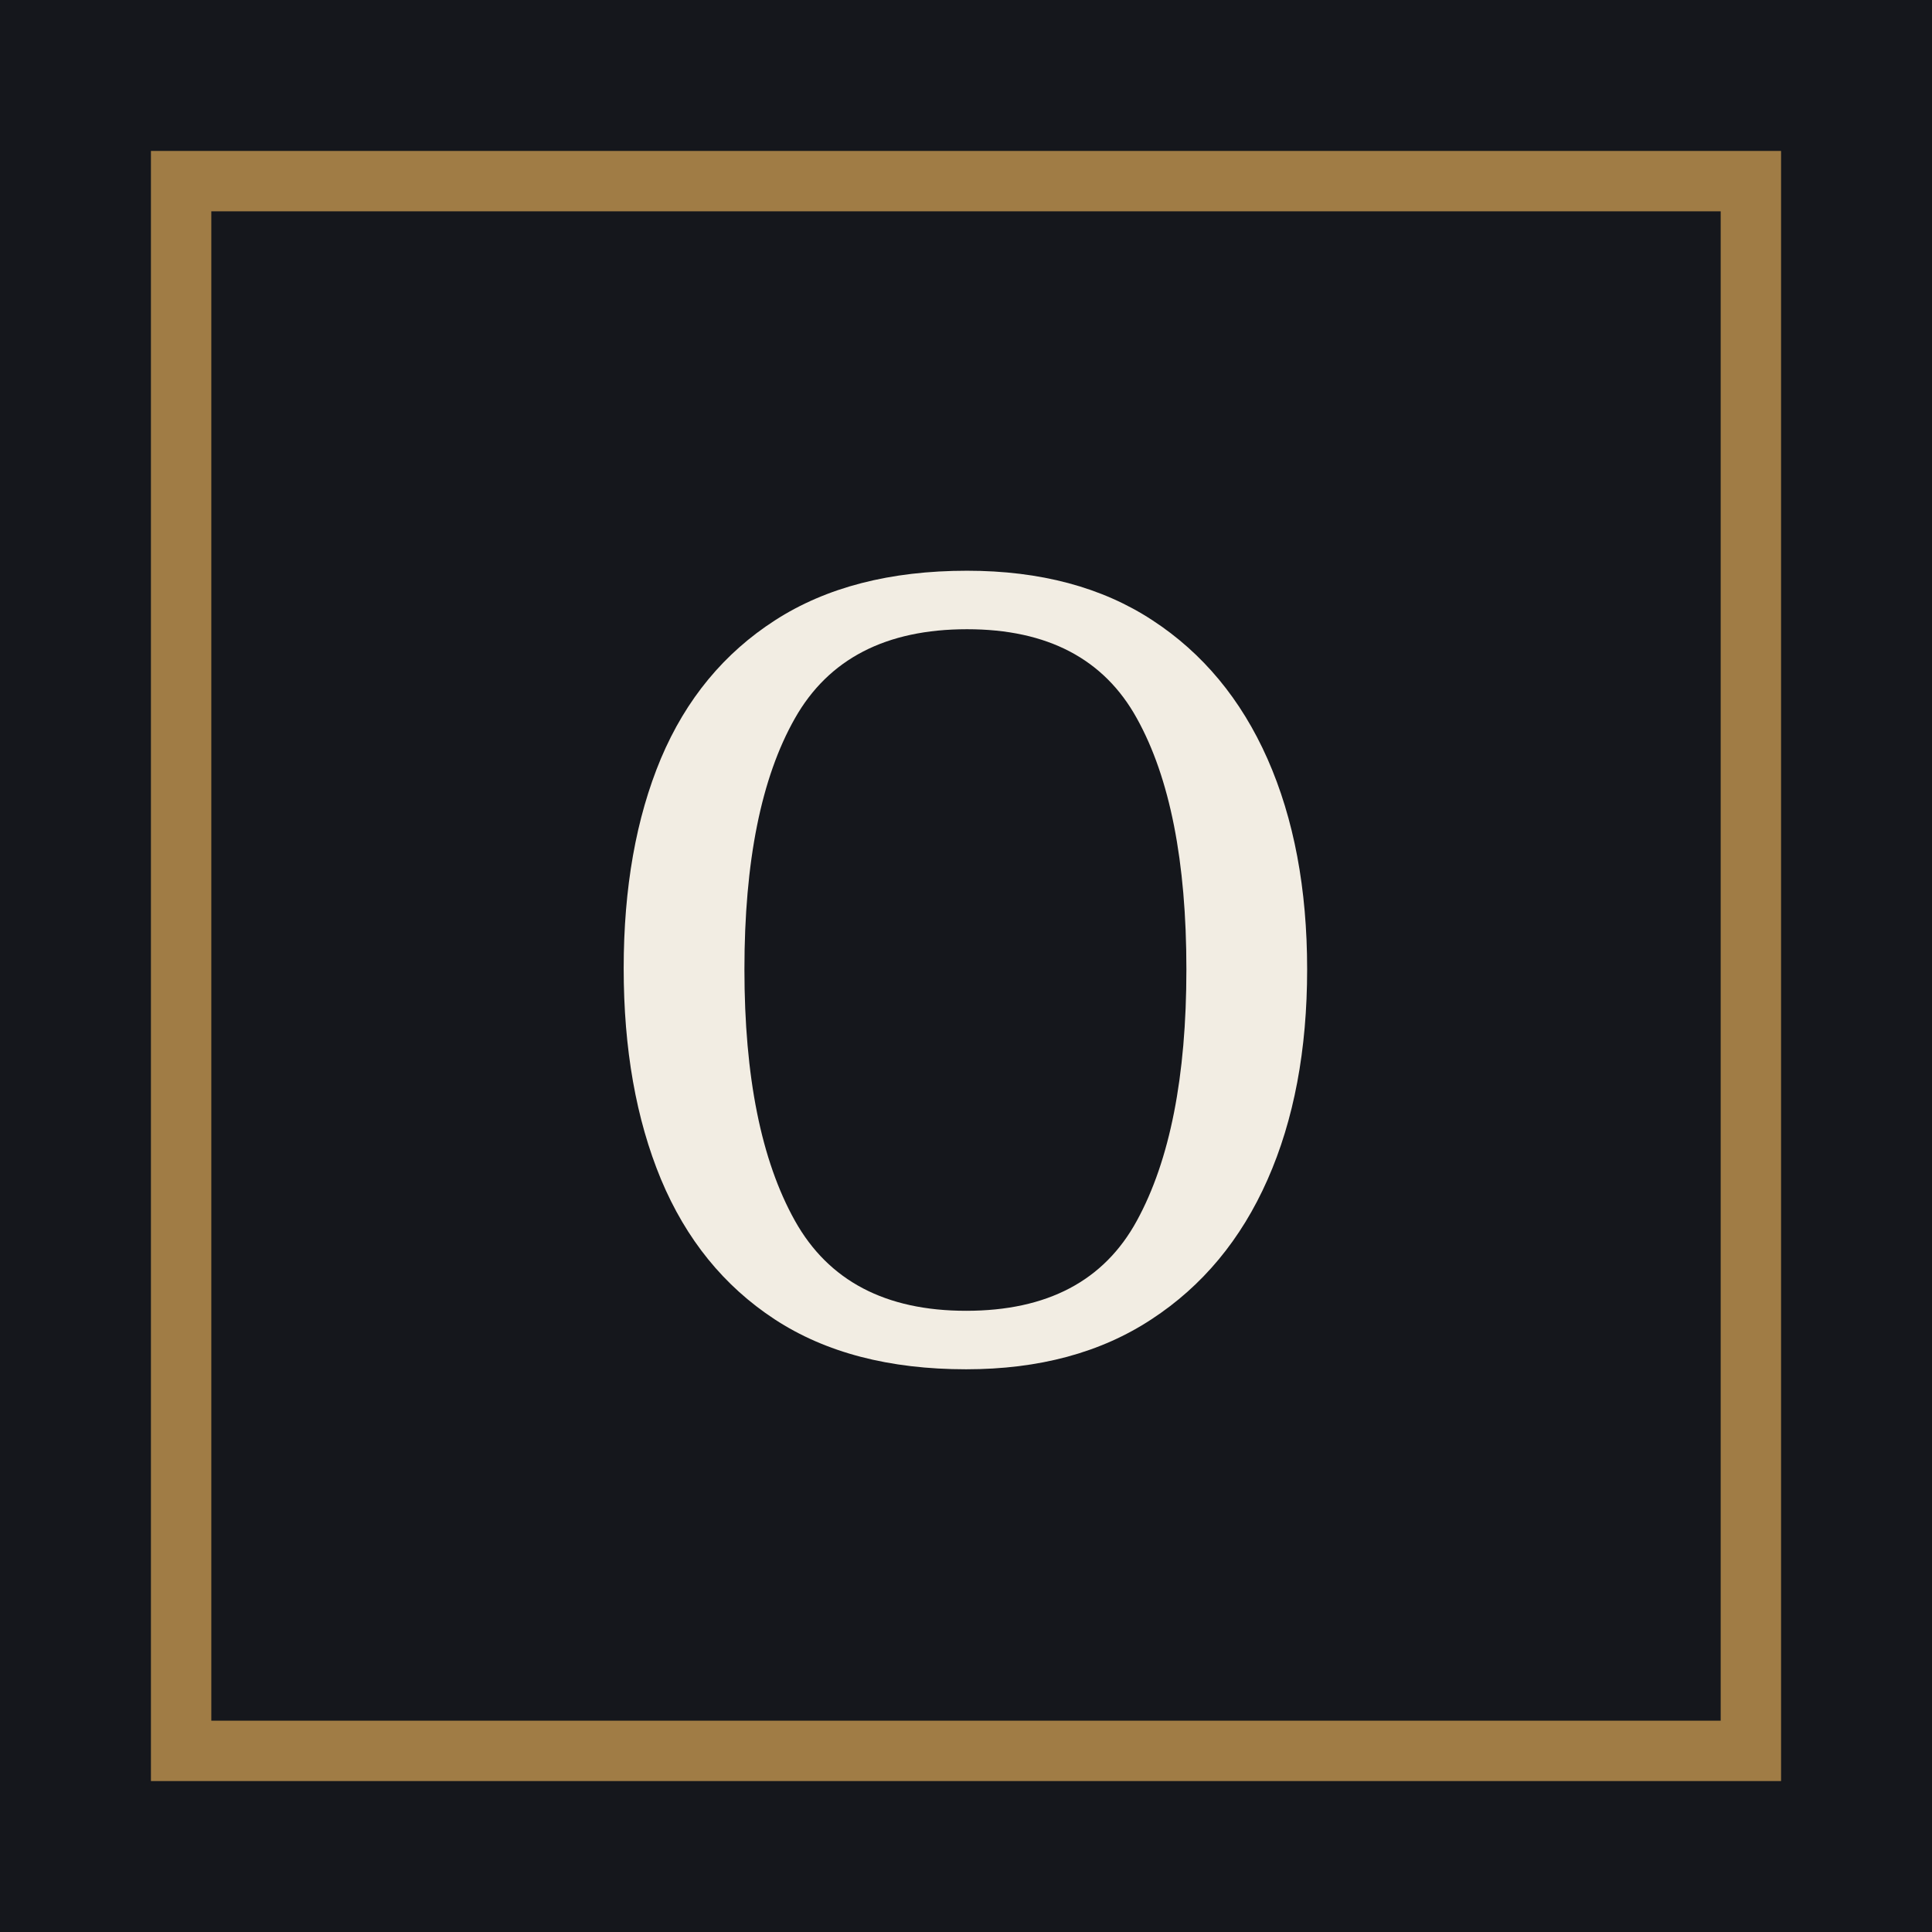
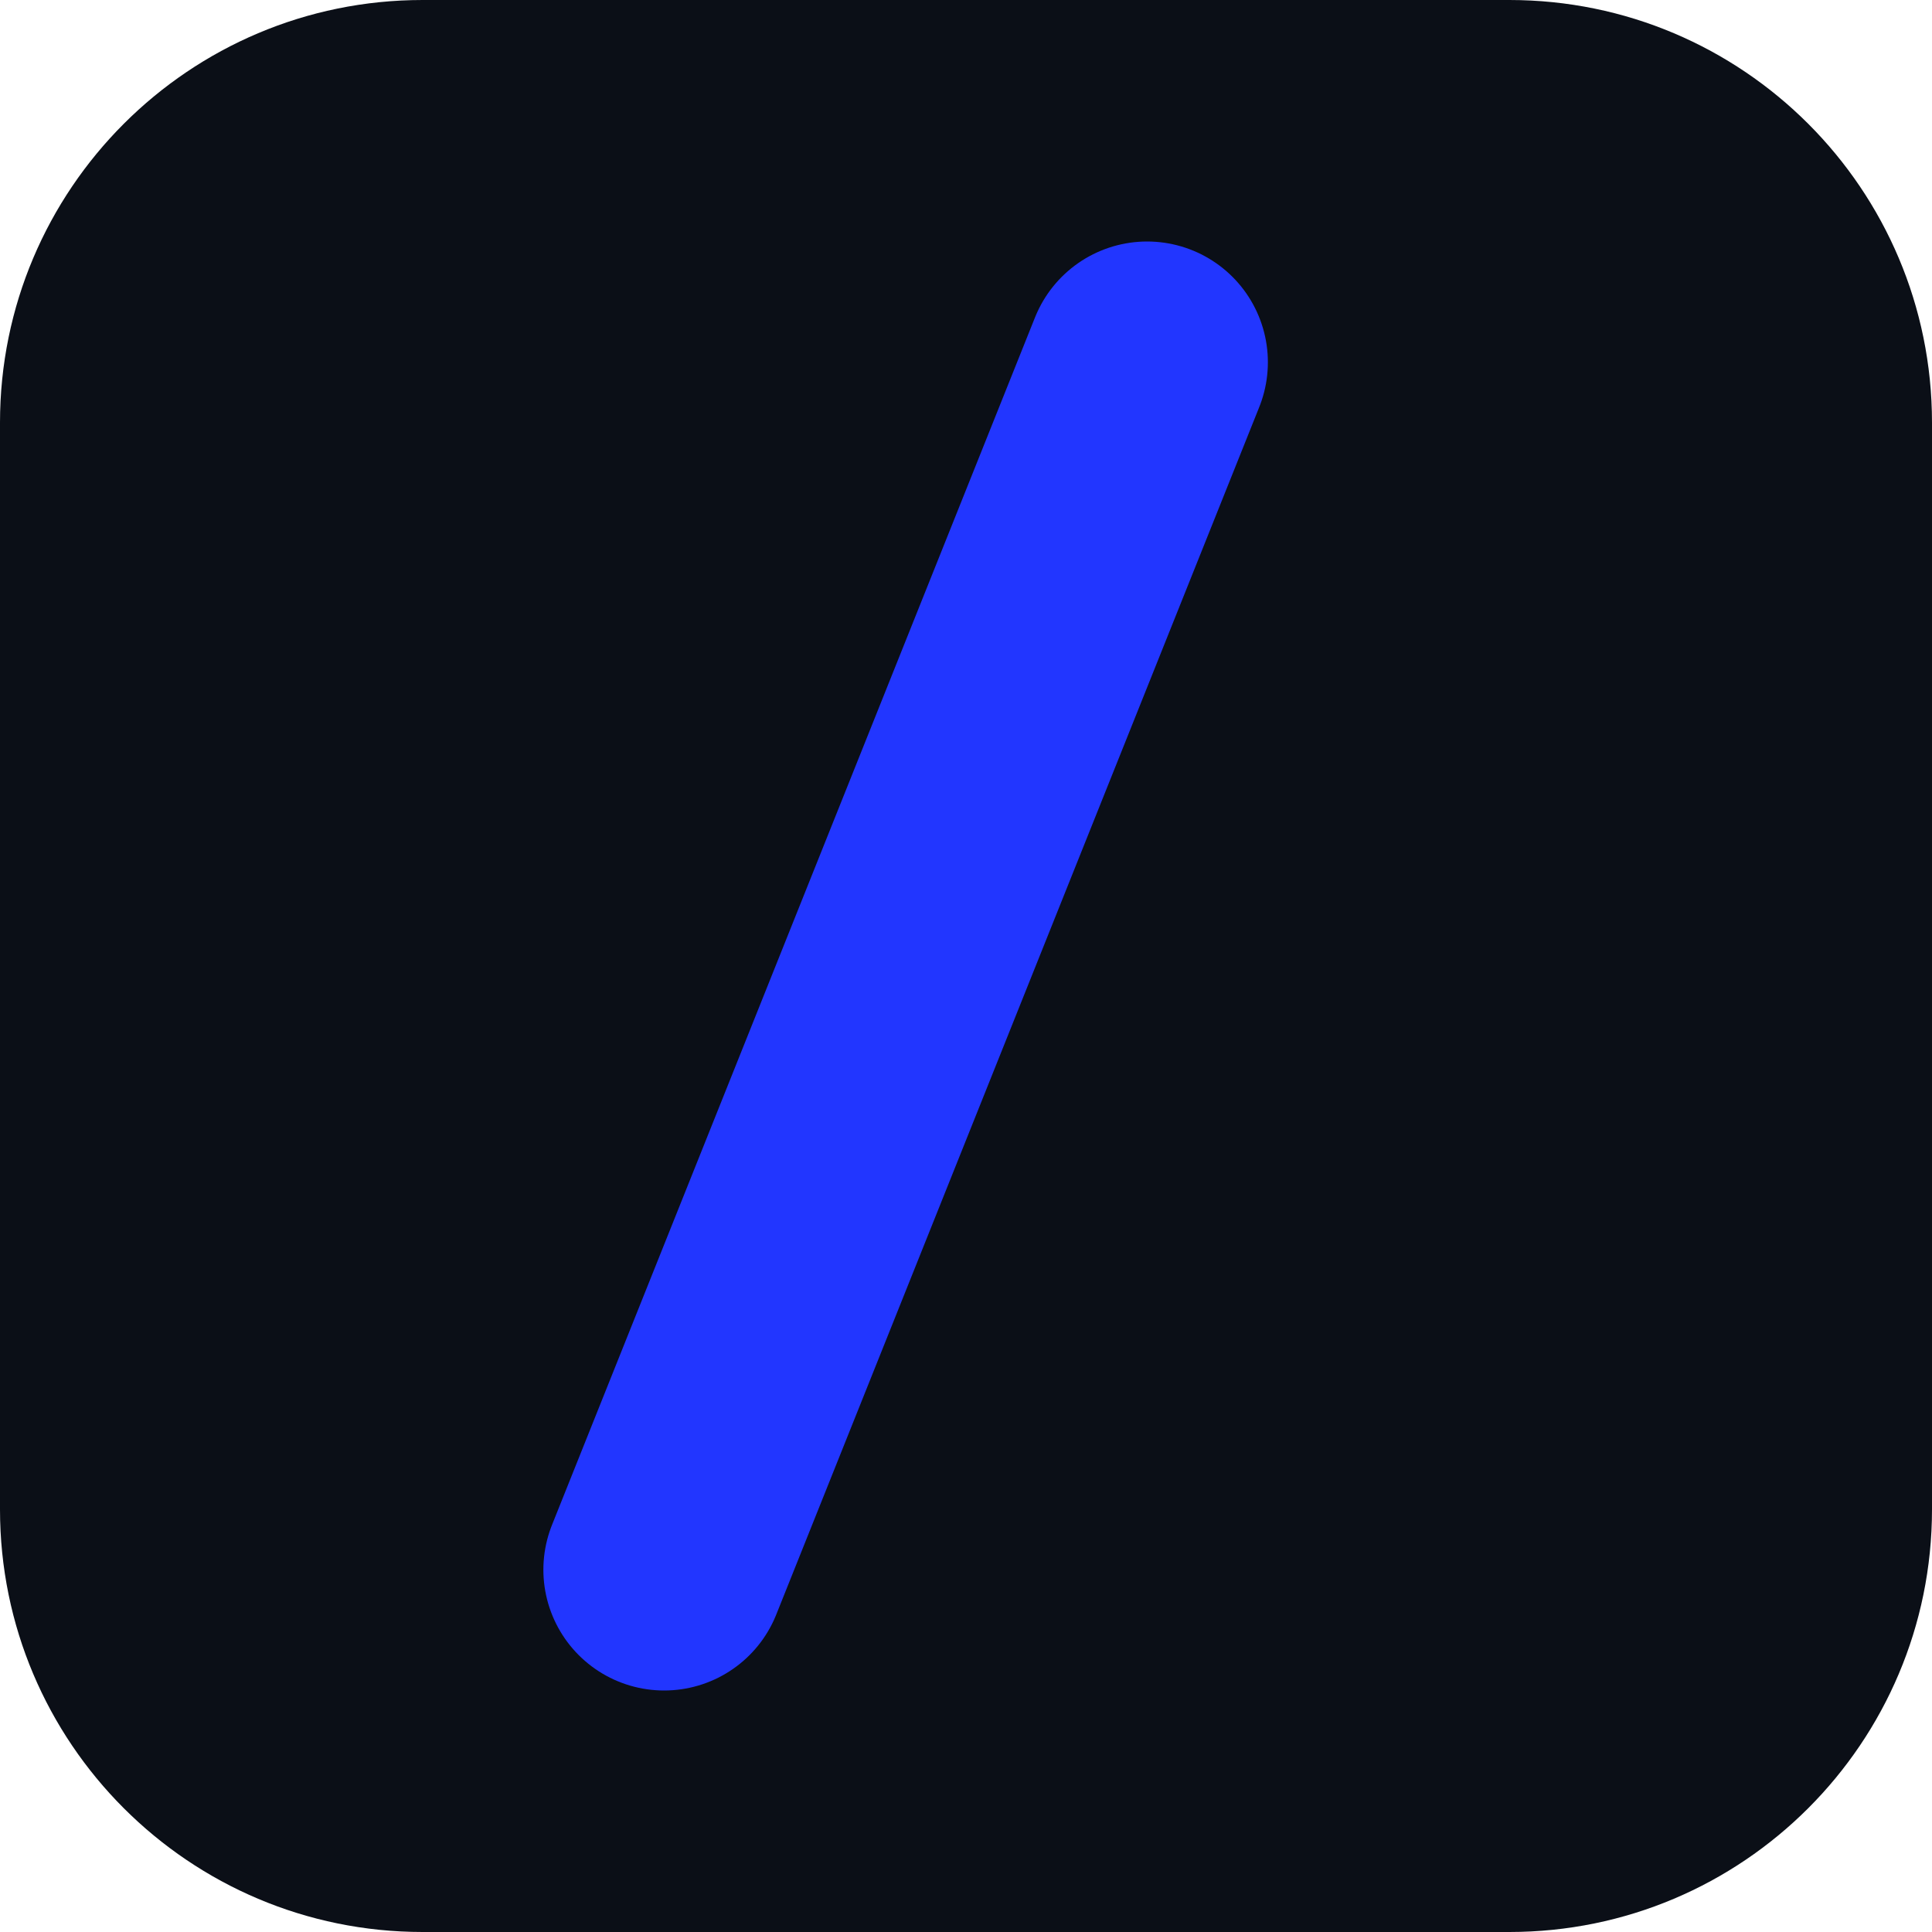
<svg xmlns="http://www.w3.org/2000/svg" viewBox="0 0 64 64">
-   <rect width="64" height="64" fill="#15171c" />
-   <rect x="6" y="6" width="52" height="52" fill="none" stroke="#a07c45" stroke-width="2" />
-   <text x="32" y="45" text-anchor="middle" font-family="Georgia,serif" font-size="36" fill="#f2ede3">О</text>
+   <rect width="64" height="64" rx="14" fill="#0b0f17" />
+   <path d="M38 12 22 52" stroke="#2236ff" stroke-width="8" stroke-linecap="round" />
</svg>
